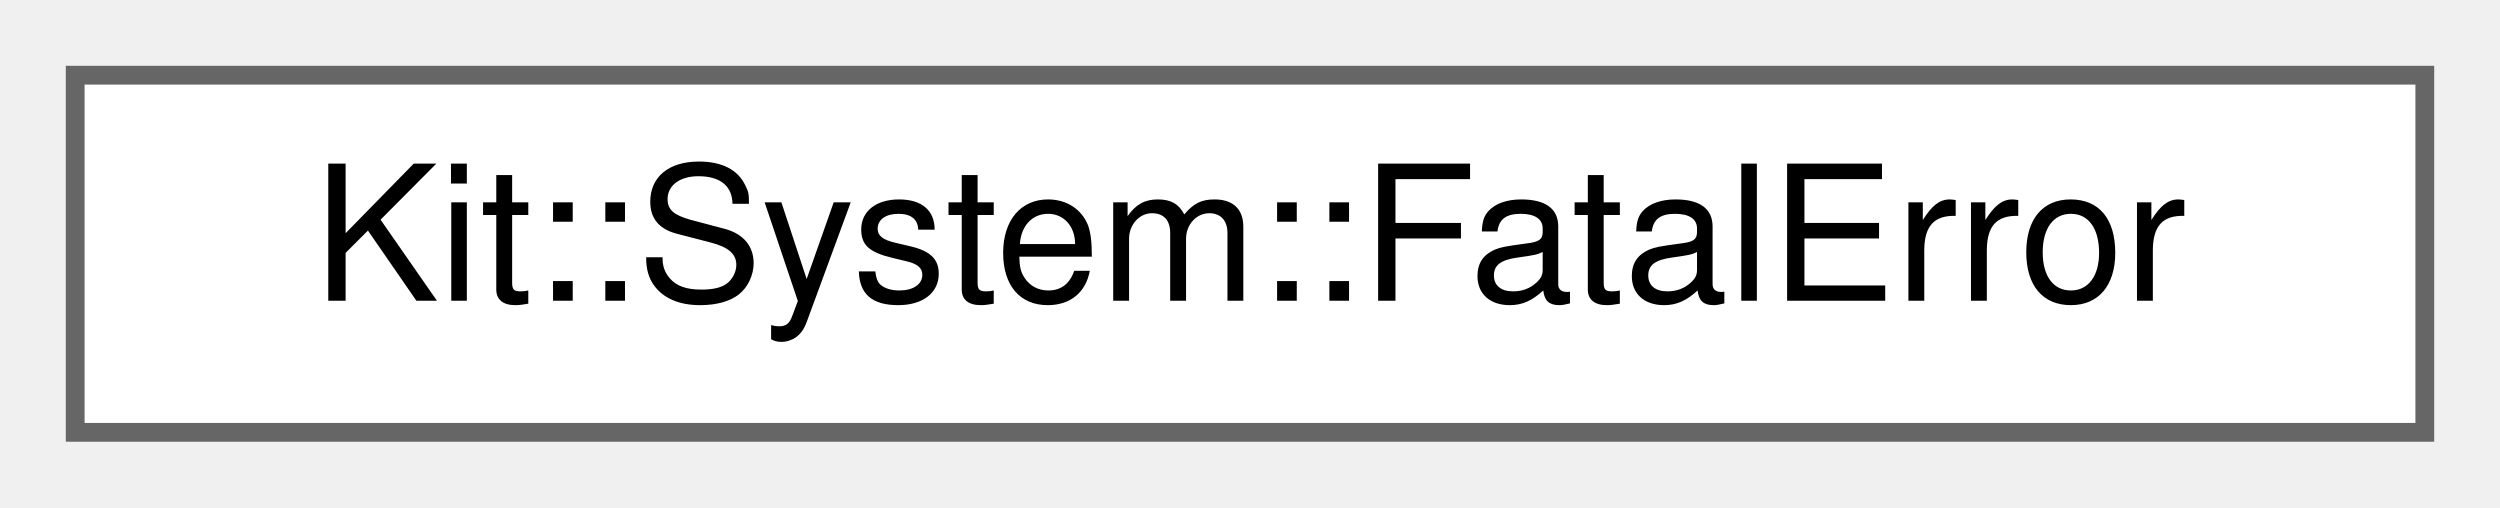
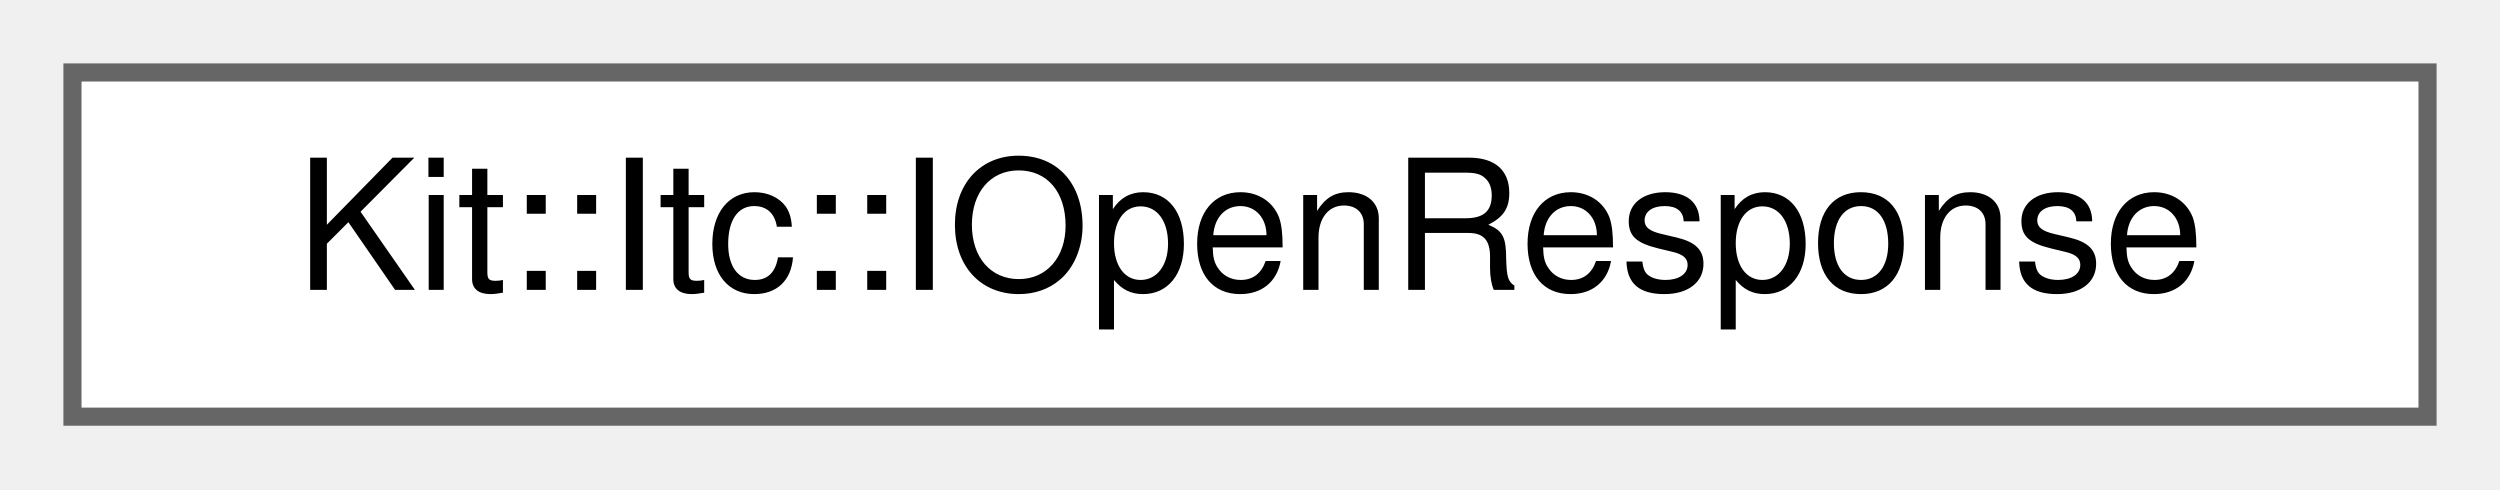
- <svg xmlns="http://www.w3.org/2000/svg" xmlns:xlink="http://www.w3.org/1999/xlink" width="133pt" height="27pt" viewBox="0.00 0.00 133.00 27.00">
+ <svg xmlns="http://www.w3.org/2000/svg" xmlns:xlink="http://www.w3.org/1999/xlink" width="138pt" height="27pt" viewBox="0.00 0.00 138.00 27.00">
  <g id="graph0" class="graph" transform="scale(1 1) rotate(0) translate(4 23)">
    <g id="Node000000" class="node">
      <g id="a_Node000000">
-         <a xlink:href="class_kit_1_1_system_1_1_fatal_error.html" target="_top" xlink:title="This class defines methods for handling fatal errors encountered by an application.">
-           <polygon fill="white" stroke="#666666" points="125,-19 0,-19 0,0 125,0 125,-19" />
-           <text text-anchor="middle" x="62.5" y="-7" font-family="Helvetica,sans-Serif" font-size="10.00">Kit::System::FatalError</text>
+         <a xlink:href="class_kit_1_1_itc_1_1_i_open_response.html" target="_top" xlink:title="This abstract class define response message types for a set of ITC services.">
+           <polygon fill="white" stroke="#666666" points="130,-19 0,-19 0,0 130,0 130,-19" />
+           <text text-anchor="middle" x="65" y="-7" font-family="Helvetica,sans-Serif" font-size="10.00">Kit::Itc::IOpenResponse</text>
        </a>
      </g>
    </g>
  </g>
</svg>
